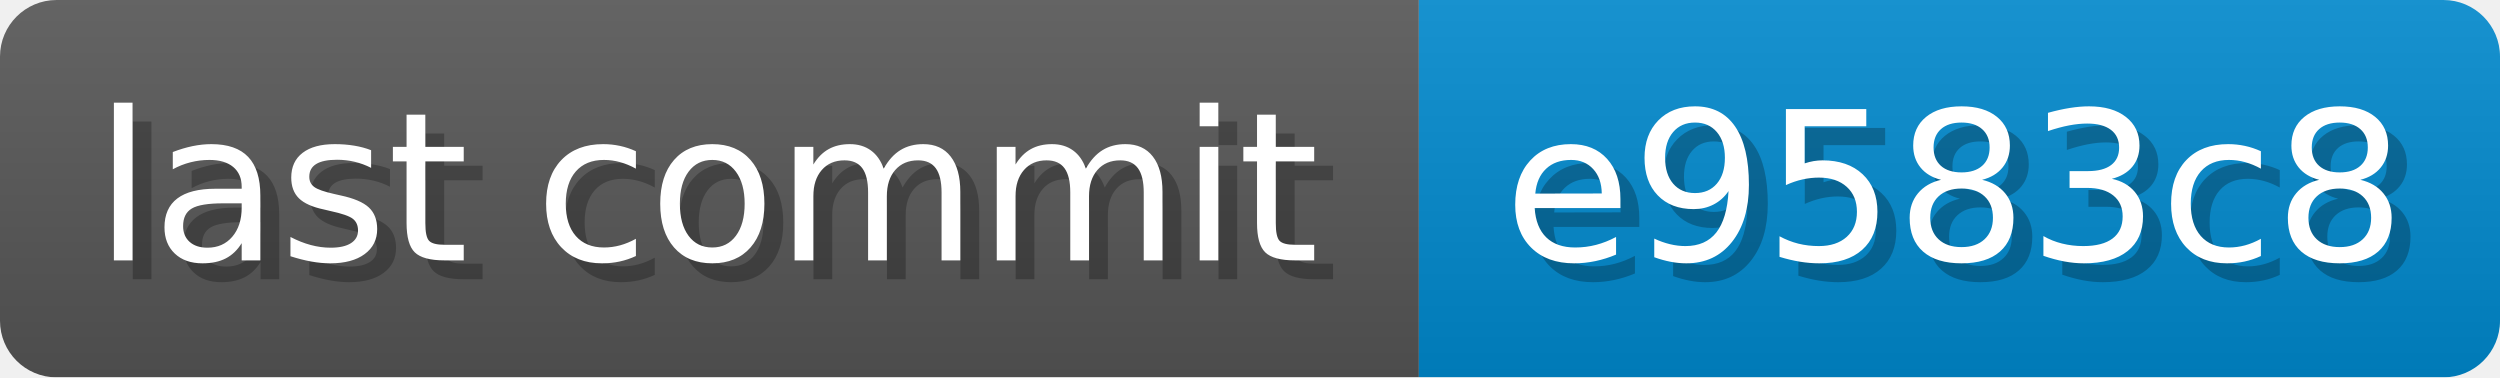
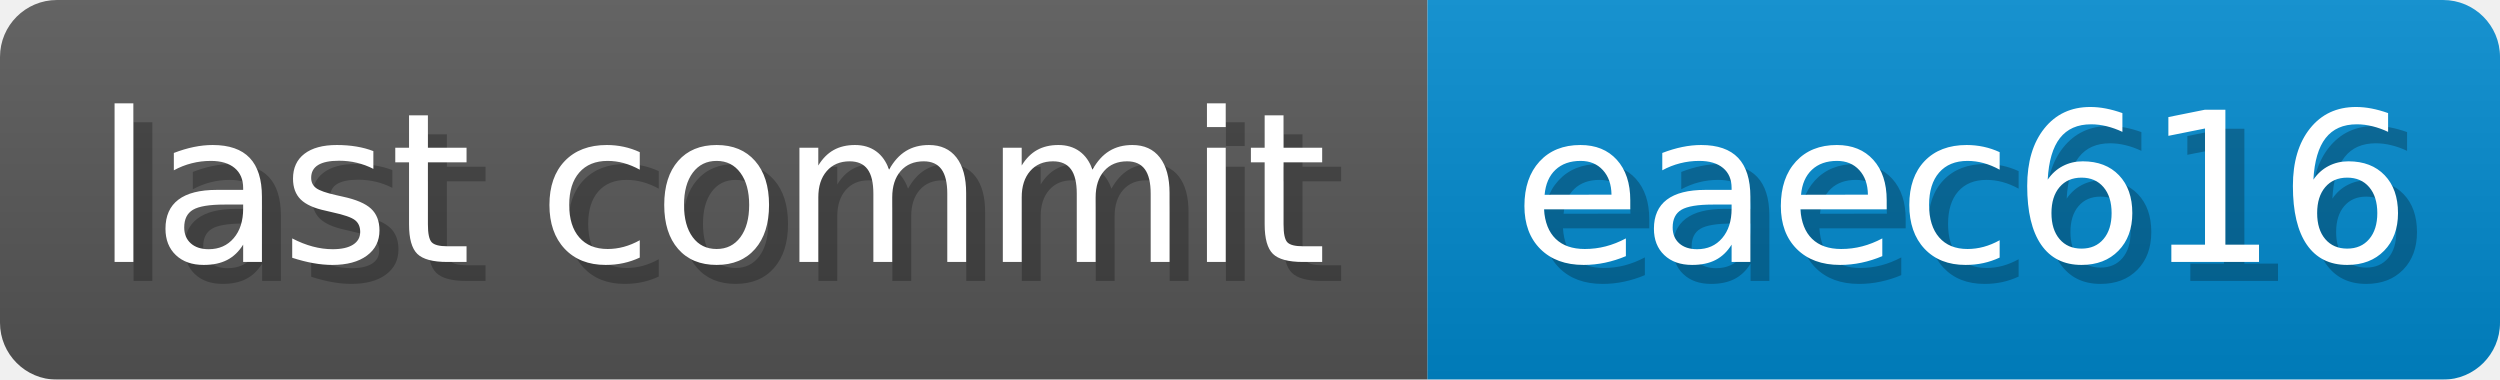
- <svg xmlns="http://www.w3.org/2000/svg" width="132.5" height="20" viewBox="0 0 1325 200" role="img" aria-label="last commit: e9583c8 ">
+ <svg xmlns="http://www.w3.org/2000/svg" width="131.7" height="20" viewBox="0 0 1317 200" role="img" aria-label="last commit: eaec616 ">
  <linearGradient id="a" x2="0" y2="100%">
    <stop offset="0" stop-opacity=".1" stop-color="#EEE" />
    <stop offset="1" stop-opacity=".1" />
  </linearGradient>
  <mask id="m">
-     <rect width="1325" height="200" rx="30" fill="#FFF" />
+     <rect width="1317" height="200" rx="30" fill="#FFF" />
  </mask>
  <g mask="url(#m)">
    <rect width="752" height="200" fill="#555" />
-     <rect width="573" height="200" fill="#08C" x="752" />
-     <rect width="1325" height="200" fill="url(#a)" />
+     <rect width="565" height="200" fill="#08C" x="752" />
+     <rect width="1317" height="200" fill="url(#a)" />
  </g>
  <g aria-hidden="true" fill="#fff" text-anchor="start" font-family="Verdana,DejaVu Sans,sans-serif" font-size="110">
    <text x="60" y="148" textLength="652" fill="#000" opacity="0.25">last commit</text>
    <text x="50" y="138" textLength="652">last commit</text>
-     <text x="807" y="148" textLength="473" fill="#000" opacity="0.25">e9583c8
+     <text x="807" y="148" textLength="465" fill="#000" opacity="0.25">eaec616
</text>
-     <text x="797" y="138" textLength="473">e9583c8
+     <text x="797" y="138" textLength="465">eaec616
</text>
  </g>
</svg>
